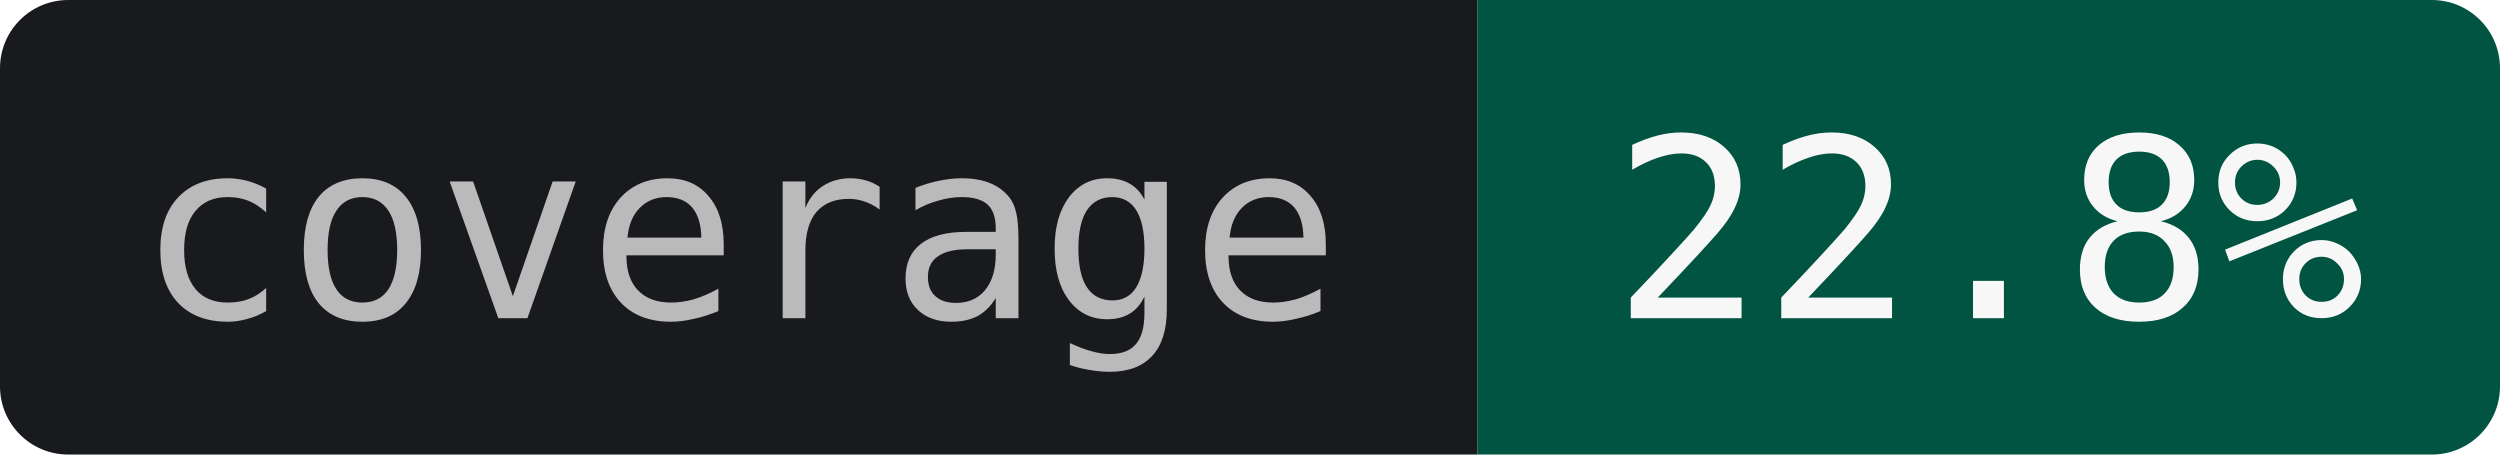
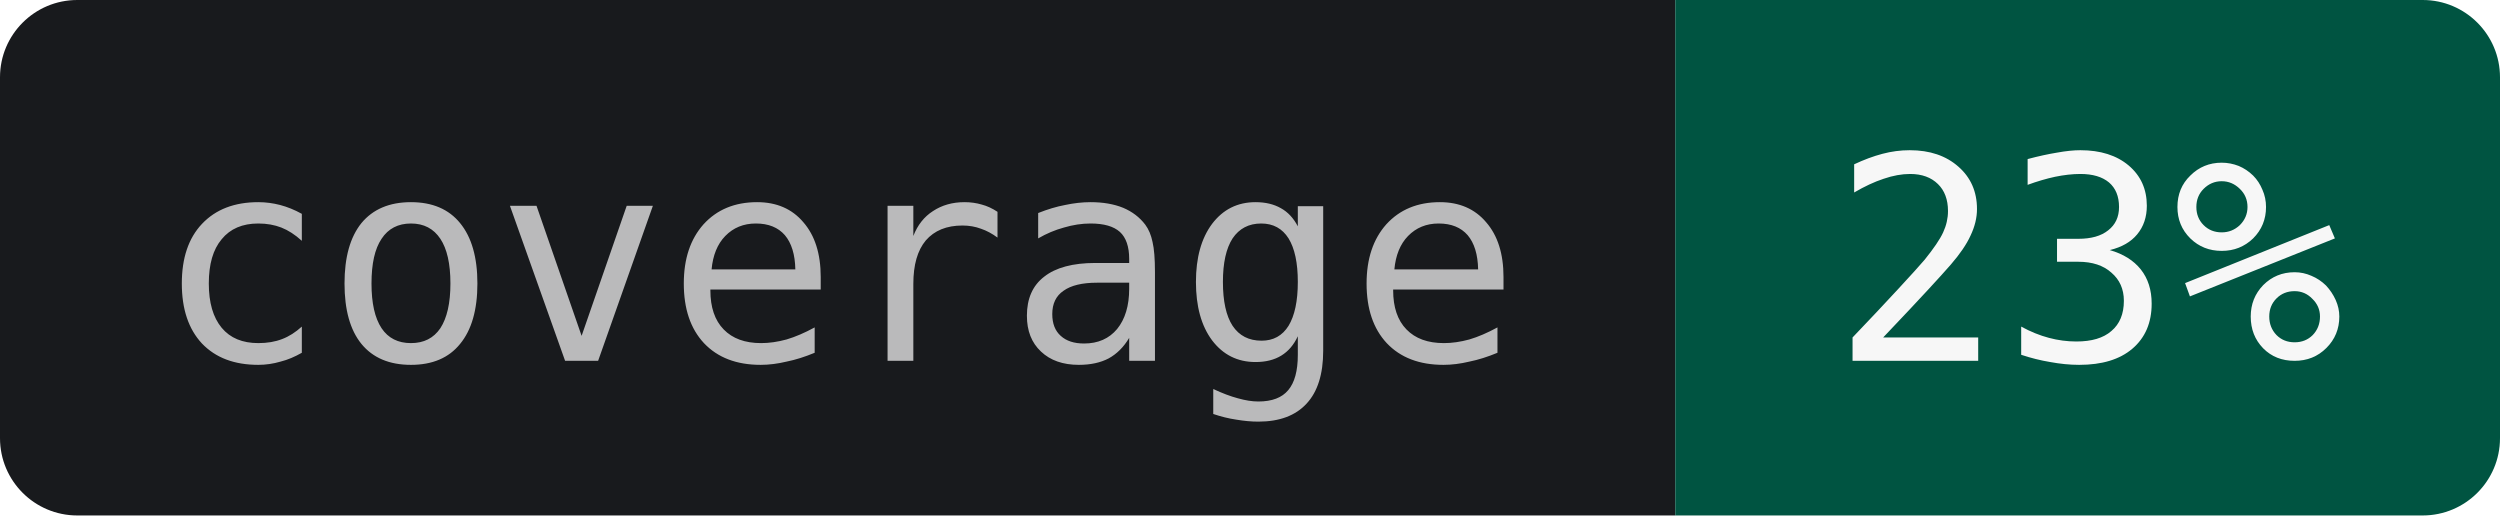
- <svg xmlns="http://www.w3.org/2000/svg" width="110" height="20" role="img" aria-label="coverage: 22.8%">
+ <svg xmlns="http://www.w3.org/2000/svg" width="97" height="20" role="img" aria-label="coverage: 23%">
  <clipPath id="r">
-     <rect width="110" height="20" rx="3" />
+     <rect width="97" height="20" rx="3" />
  </clipPath>
  <g clip-path="url(#r)">
    <rect width="65" height="20" fill="#181A1D" />
-     <rect x="65" width="45" height="20" fill="#005441" />
+     <rect x="65" width="32" height="20" fill="#005441" />
  </g>
  <g text-anchor="middle" font-family="JetBrains Mono,IBM Plex Mono,SFMono-Regular,Menlo,Consolas,monospace" font-size="11">
    <text x="32.5" y="14" fill="#BABABB">coverage</text>
-     <text x="87.5" y="14" fill="#F7F7F7">22.8%</text>
+     <text x="81" y="14" fill="#F7F7F7">23%</text>
  </g>
</svg>
